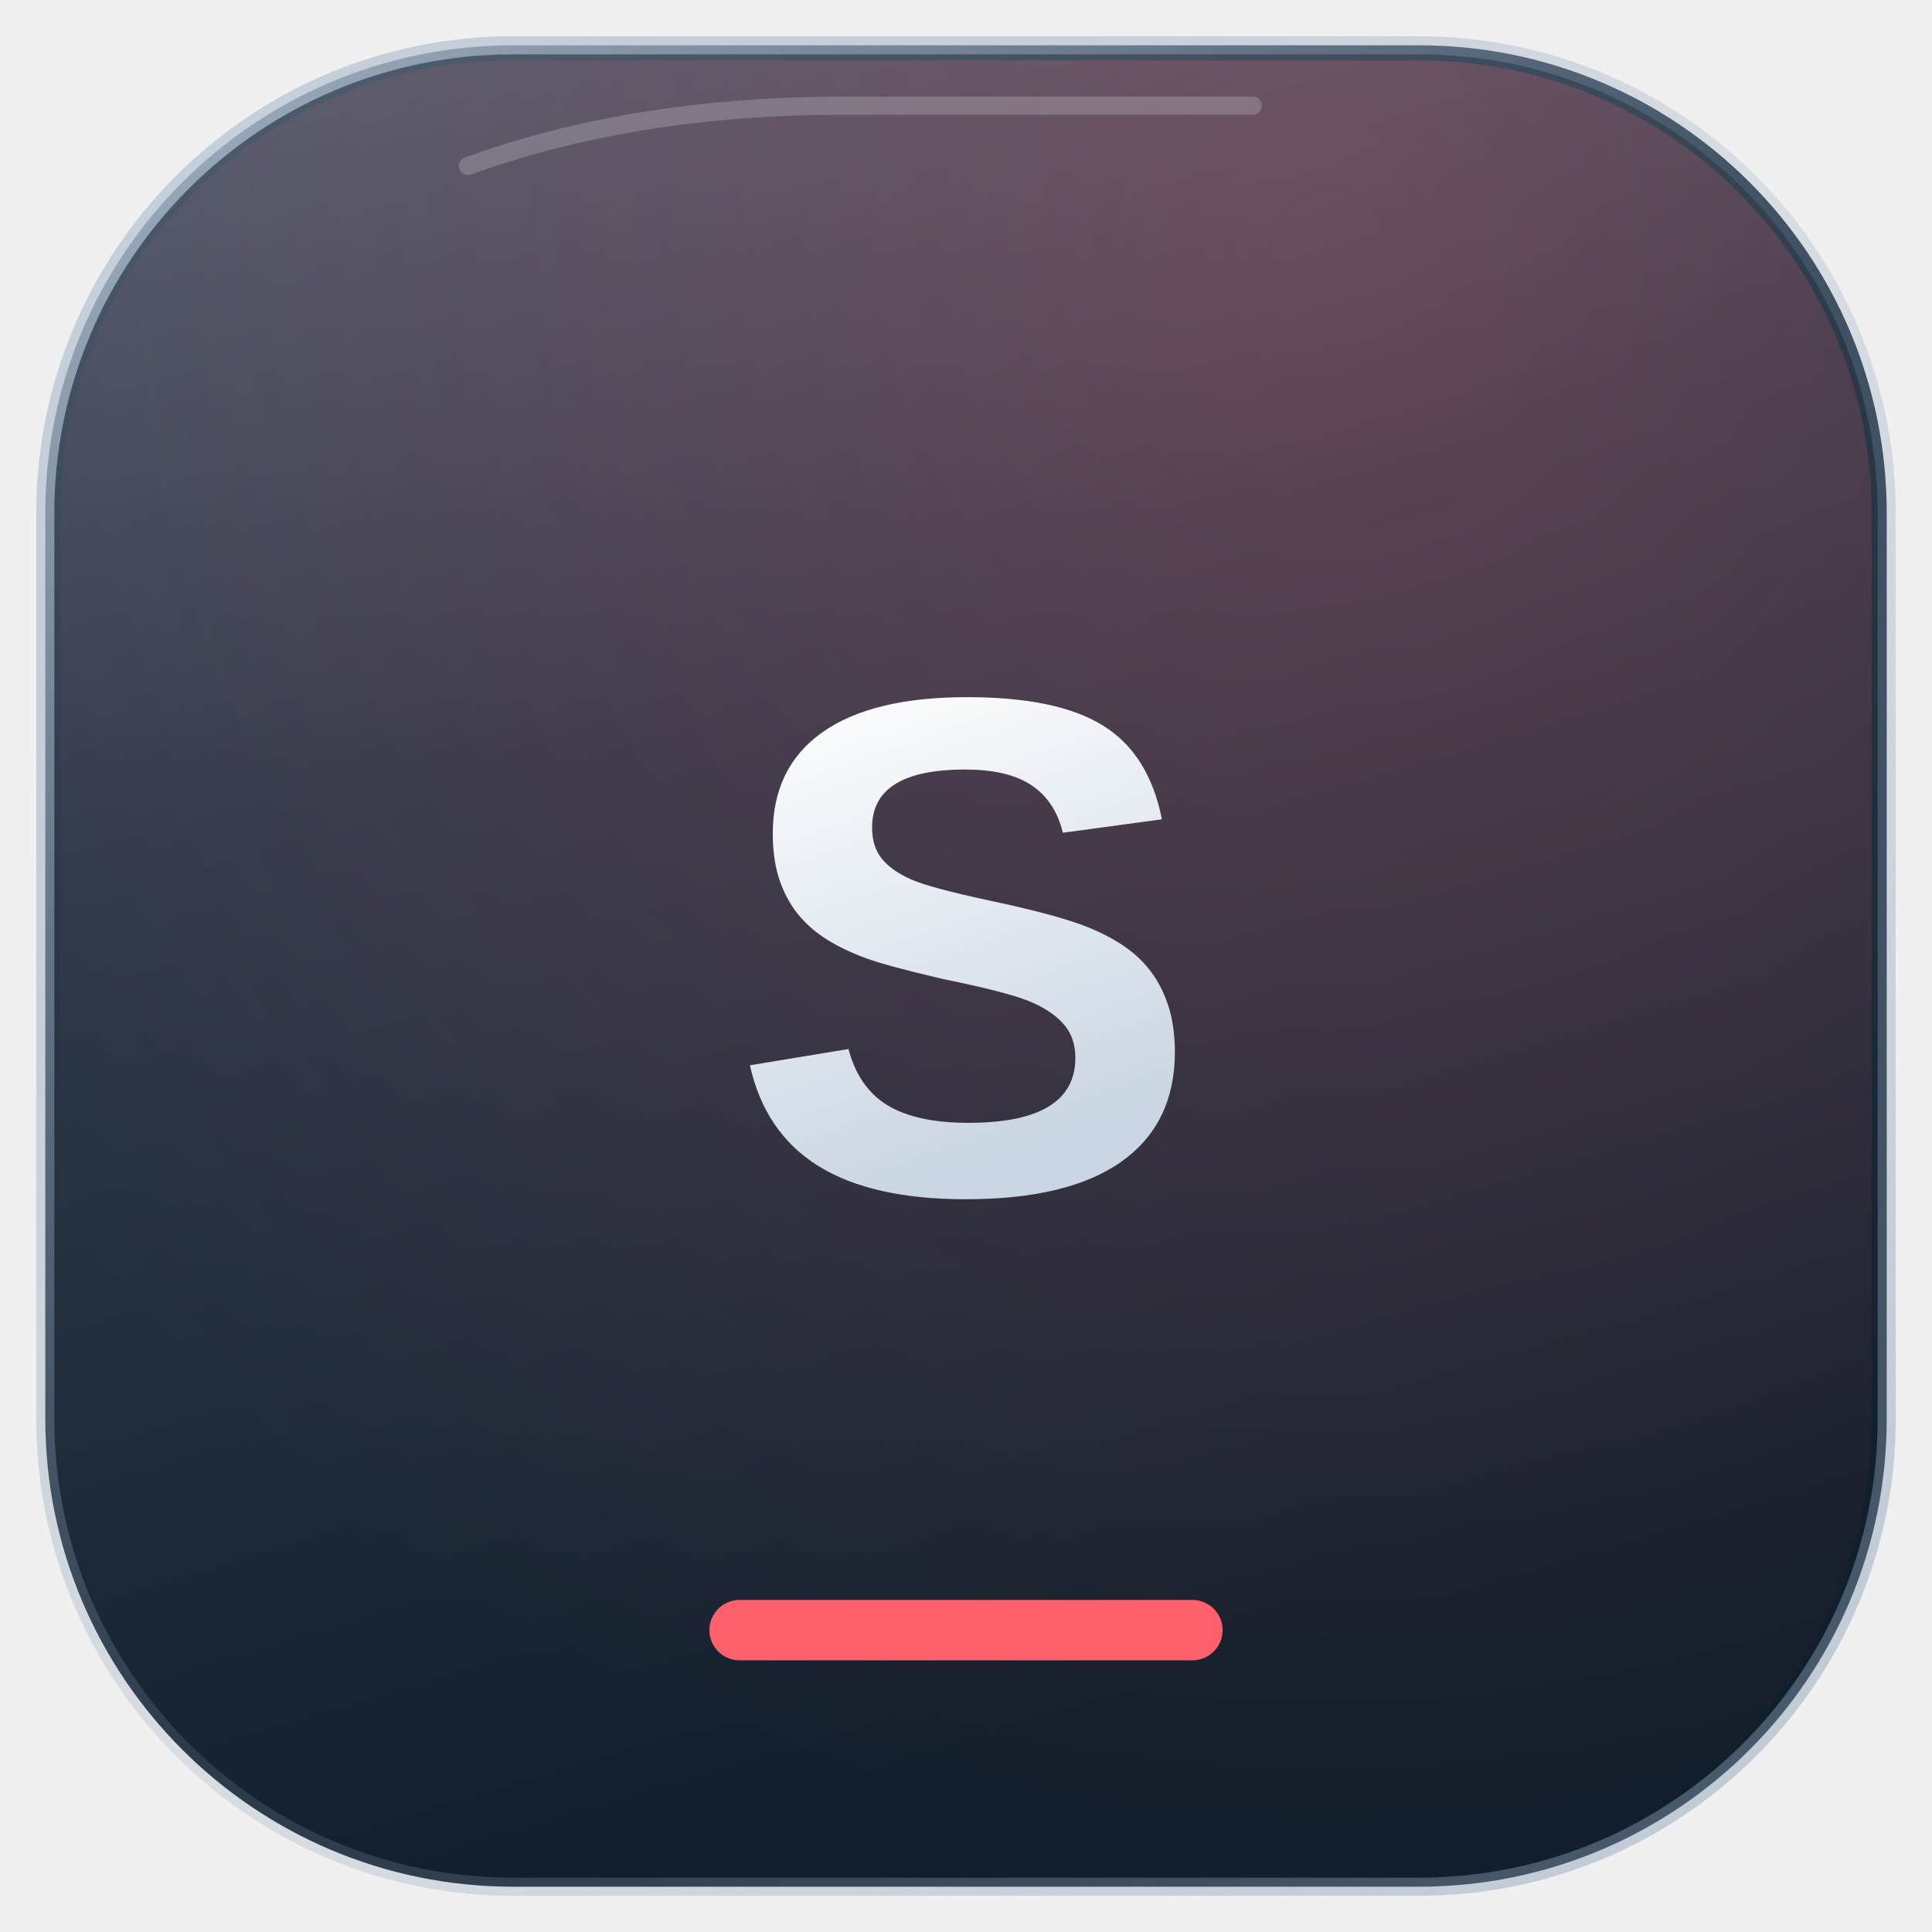
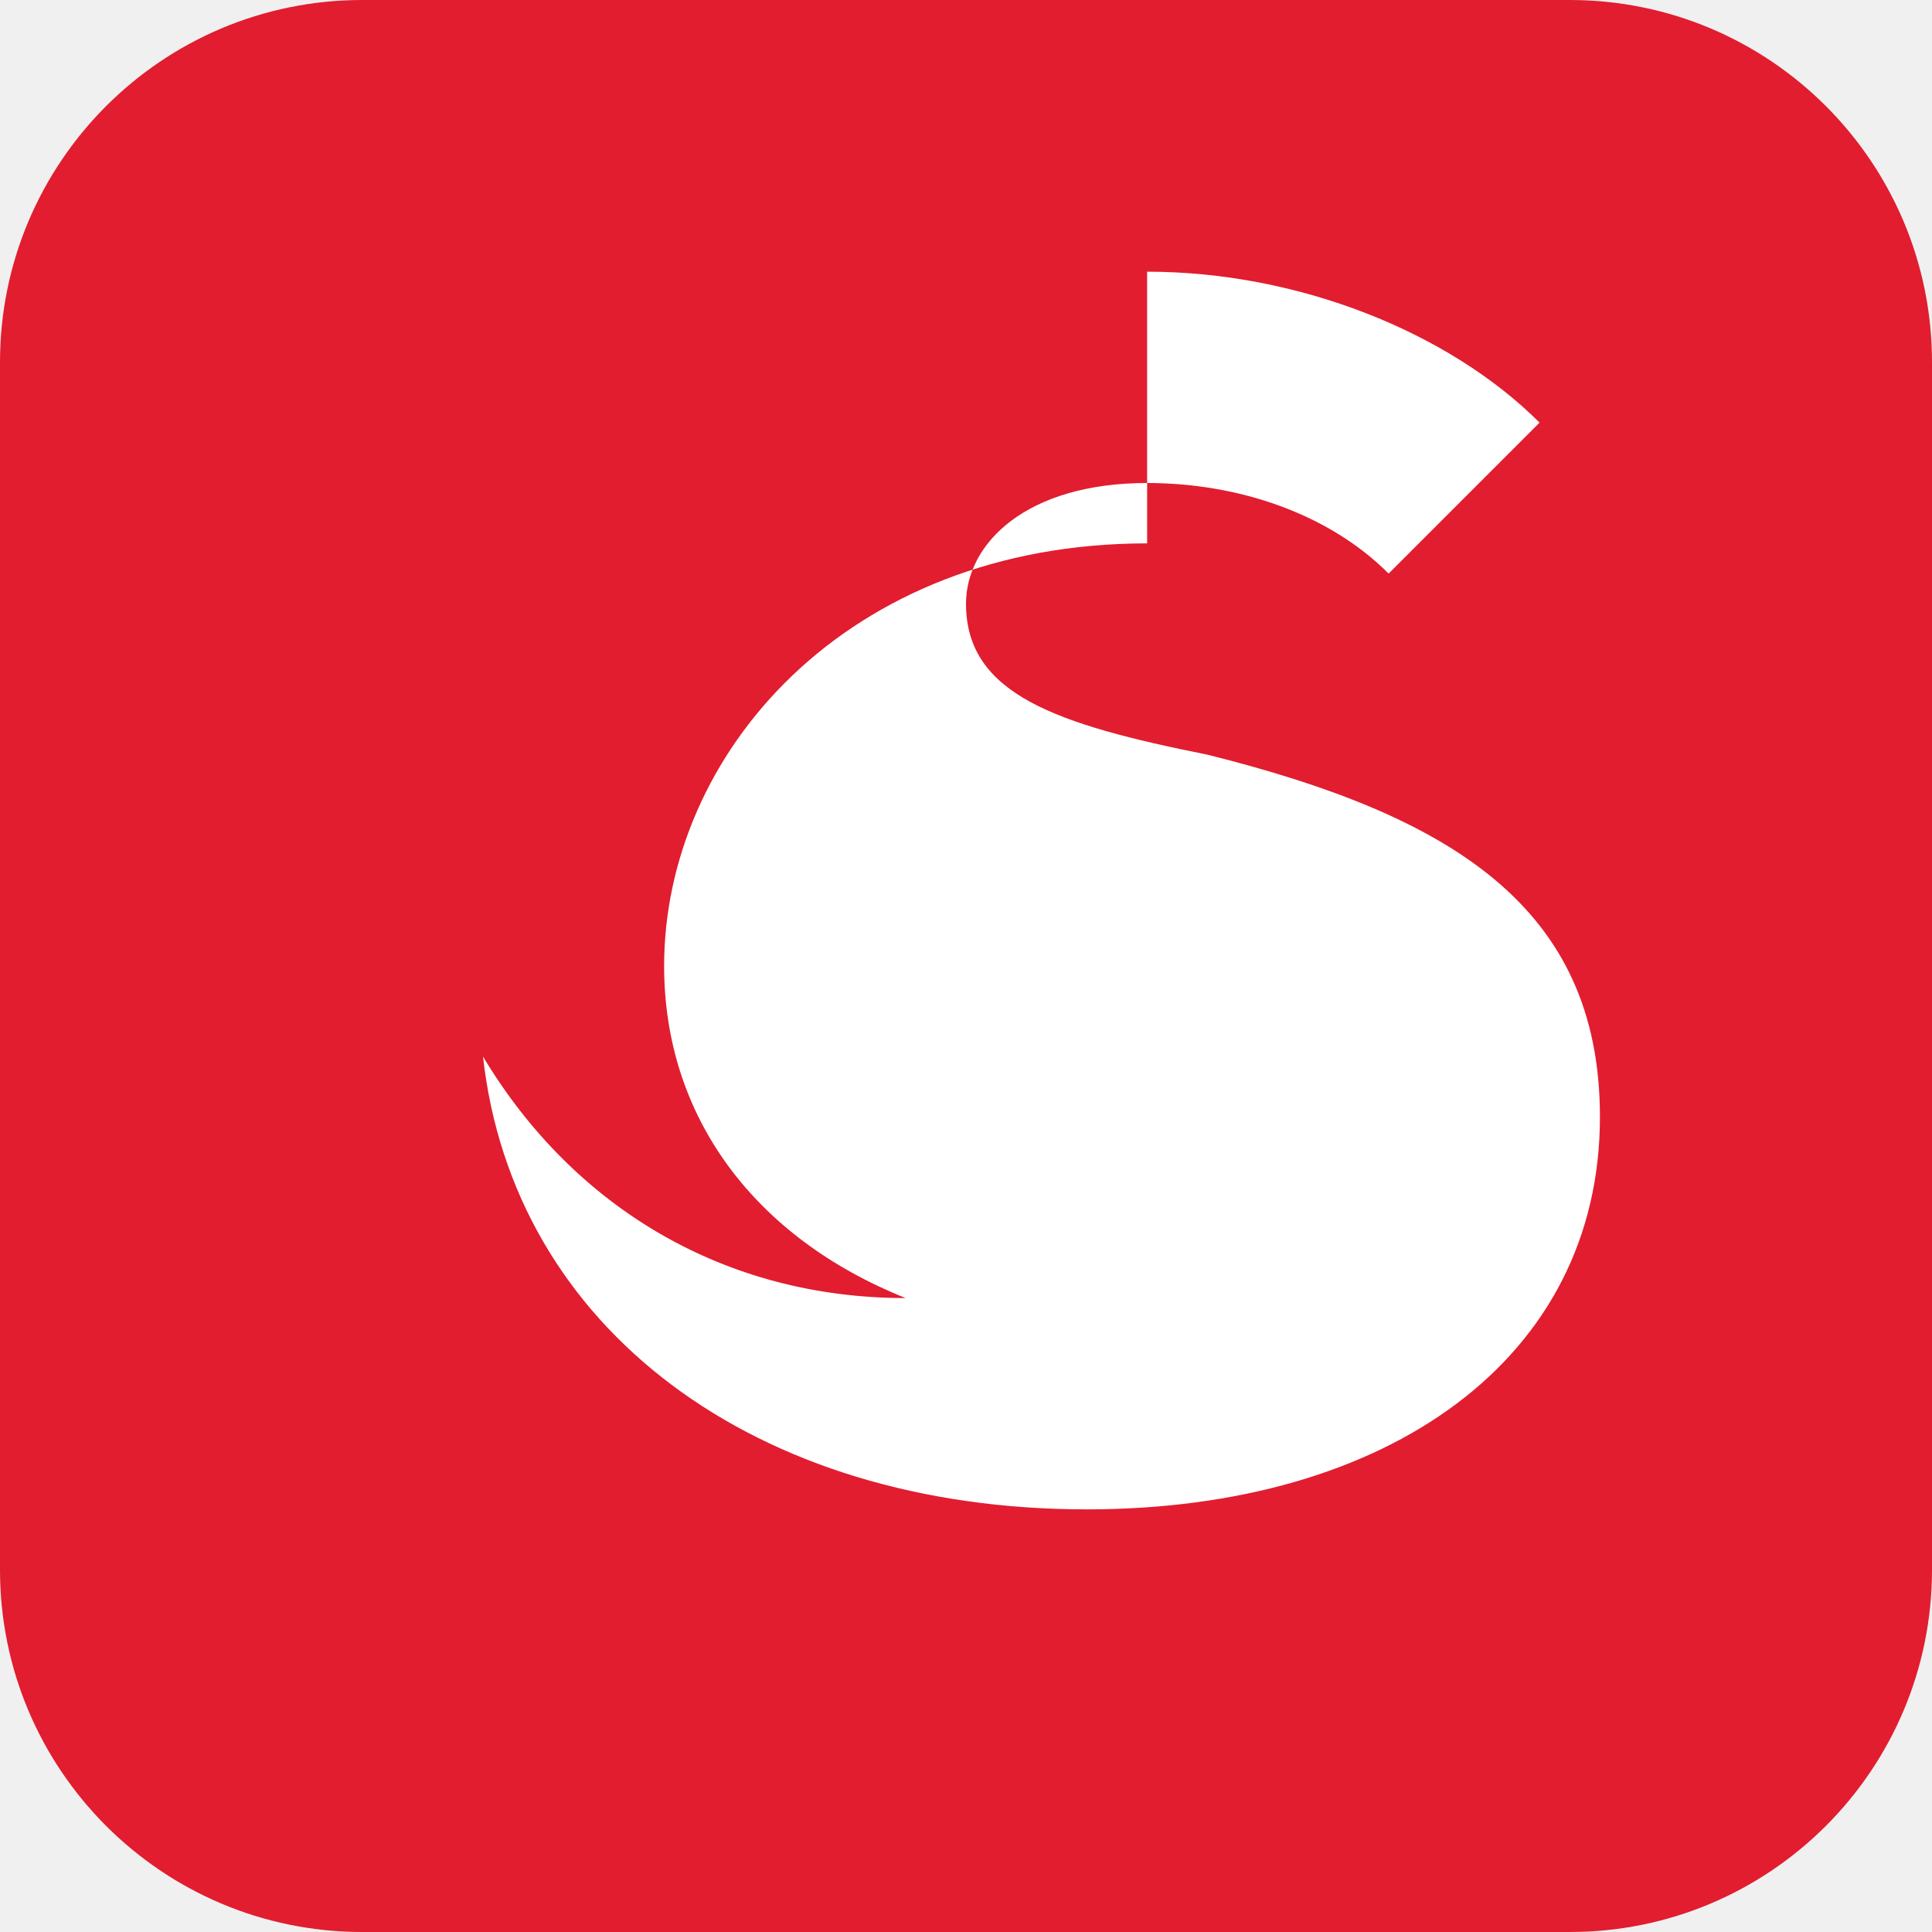
- <svg xmlns="http://www.w3.org/2000/svg" viewBox="0 0 128 128" role="img" aria-label="S">
-   <defs>
-     <linearGradient id="body" x1="0" y1="0" x2=".3" y2="1">
-       <stop stop-color="#506072" />
-       <stop offset=".42" stop-color="#2b394a" />
-       <stop offset="1" stop-color="#111e2b" />
-     </linearGradient>
-     <linearGradient id="rim" x1="0" y1="0" x2="1" y2="1">
-       <stop stop-color="#bdcad9" stop-opacity=".8" />
-       <stop offset=".5" stop-color="#7e96af" stop-opacity=".2" />
-       <stop offset="1" stop-color="#8ca1b8" stop-opacity=".5" />
-     </linearGradient>
-     <linearGradient id="silver" x1="0" y1="0" x2=".3" y2="1">
-       <stop stop-color="#ffffff" />
-       <stop offset="1" stop-color="#cad6e3" />
-     </linearGradient>
-     <radialGradient id="accent" cx=".7" cy=".1" r=".9">
-       <stop stop-color="#ff616c" stop-opacity=".25" />
-       <stop offset="1" stop-color="#ff616c" stop-opacity="0" />
-     </radialGradient>
-   </defs>
-   <rect x="3" y="3" width="122" height="122" rx="31" fill="url(#body)" stroke="url(#rim)" stroke-width="1.2" />
-   <rect x="4" y="4" width="120" height="120" rx="30" fill="url(#accent)" />
-   <path d="M31 11Q42 7 56 7H83" fill="none" stroke="#ffffff" stroke-width="1.2" stroke-opacity=".2" stroke-linecap="round" />
-   <text x="64" y="79" text-anchor="middle" fill="url(#silver)" font-family="Arial,sans-serif" font-size="47" font-weight="800" letter-spacing="-1">S</text>
-   <path d="M49 108H79" stroke="#ff616c" stroke-width="4" stroke-linecap="round" />
+ <svg xmlns="http://www.w3.org/2000/svg" viewBox="0 0 64 64">
+   <rect width="64" height="64" rx="12" fill="#e11d2f" />
+   <path d="M38 18c-10 0-16 7-16 14 0 5 3 9 8 11-6 0-11-3-14-8 1 9 9 15 20 15 10 0 17-5 17-13 0-7-5-10-13-12-5-1-8-2-8-5 0-2 2-4 6-4 3 0 6 1 8 3l5-5c-3-3-8-5-13-5z" fill="#fff" />
</svg>
